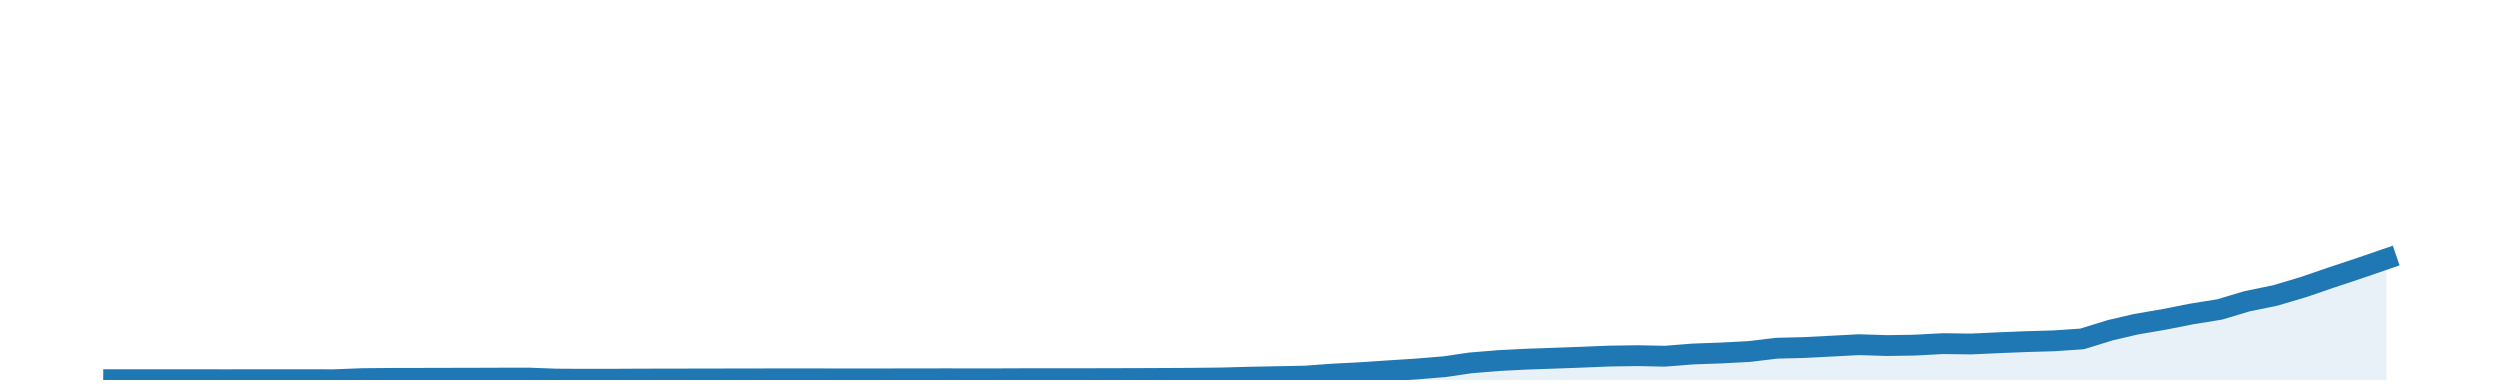
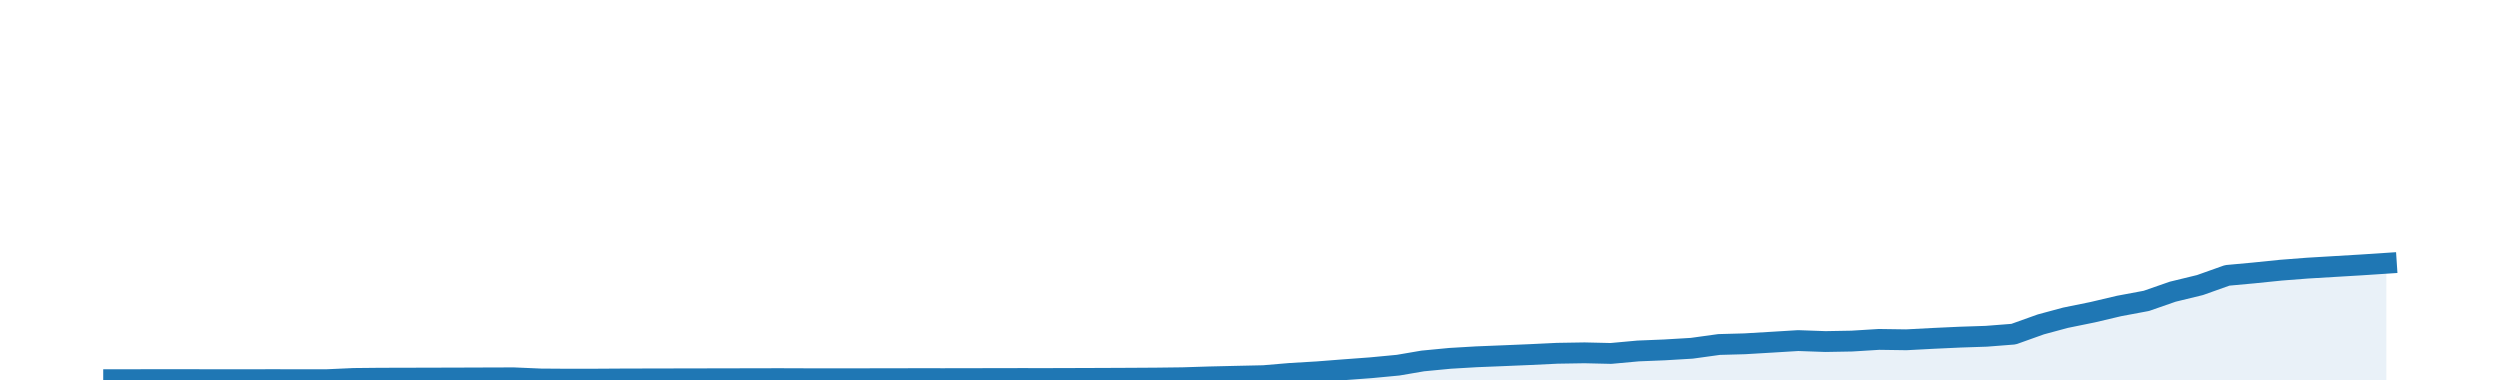
<svg xmlns="http://www.w3.org/2000/svg" height="28pt" version="1.1" viewBox="0 0 180 28" width="180pt">
  <defs>
    <style type="text/css">
*{stroke-linecap:butt;stroke-linejoin:round;}
  </style>
  </defs>
  <g id="figure_1">
    <g id="patch_1">
      <path d="M 0 28.8  L 180 28.8  L 180 0  L 0 0  z " style="fill:none;" />
    </g>
    <g id="axes_1">
      <g id="patch_2">
        <path d="M 0 27.36  L 180 27.36  L 180 1.44  L 0 1.44  z " style="fill:none;" />
      </g>
      <g id="PolyCollection_1">
-         <path clip-path="url(#p6edea7a159)" d="M 8.182 27.36  L 8.182 27.338  L 10.018 27.337  L 12.051 27.337  L 14.019 27.337  L 16.052 27.34  L 18.02 27.339  L 20.053 27.337  L 22.086 27.339  L 24.054 27.34  L 26.087 27.262  L 28.054 27.244  L 30.087 27.24  L 32.121 27.235  L 34.023 27.231  L 36.056 27.224  L 38.023 27.22  L 40.056 27.295  L 42.024 27.306  L 44.057 27.304  L 46.09 27.293  L 48.058 27.289  L 50.091 27.286  L 52.059 27.282  L 54.092 27.28  L 56.125 27.274  L 57.961 27.273  L 59.995 27.279  L 61.962 27.28  L 63.995 27.278  L 65.963 27.275  L 67.996 27.272  L 70.029 27.274  L 71.997 27.273  L 74.03 27.265  L 75.997 27.264  L 78.031 27.265  L 80.064 27.26  L 81.9 27.255  L 83.933 27.246  L 85.901 27.235  L 87.934 27.214  L 89.902 27.16  L 91.935 27.119  L 93.968 27.08  L 95.936 26.936  L 97.969 26.832  L 99.936 26.699  L 101.969 26.569  L 104.003 26.403  L 105.839 26.132  L 107.872 25.963  L 109.84 25.863  L 111.873 25.792  L 113.84 25.72  L 115.874 25.636  L 117.907 25.608  L 119.874 25.647  L 121.907 25.487  L 123.875 25.417  L 125.908 25.312  L 127.941 25.07  L 129.843 25.025  L 131.876 24.921  L 133.844 24.817  L 135.877 24.881  L 137.845 24.85  L 139.878 24.742  L 141.911 24.767  L 143.879 24.678  L 145.912 24.596  L 147.879 24.54  L 149.913 24.402  L 151.946 23.774  L 153.782 23.346  L 155.815 22.997  L 157.783 22.608  L 159.816 22.281  L 161.784 21.691  L 163.817 21.274  L 165.85 20.67  L 167.817 19.994  L 169.851 19.318  L 171.818 18.642  L 171.818 27.36  L 171.818 27.36  L 169.851 27.36  L 167.817 27.36  L 165.85 27.36  L 163.817 27.36  L 161.784 27.36  L 159.816 27.36  L 157.783 27.36  L 155.815 27.36  L 153.782 27.36  L 151.946 27.36  L 149.913 27.36  L 147.879 27.36  L 145.912 27.36  L 143.879 27.36  L 141.911 27.36  L 139.878 27.36  L 137.845 27.36  L 135.877 27.36  L 133.844 27.36  L 131.876 27.36  L 129.843 27.36  L 127.941 27.36  L 125.908 27.36  L 123.875 27.36  L 121.907 27.36  L 119.874 27.36  L 117.907 27.36  L 115.874 27.36  L 113.84 27.36  L 111.873 27.36  L 109.84 27.36  L 107.872 27.36  L 105.839 27.36  L 104.003 27.36  L 101.969 27.36  L 99.936 27.36  L 97.969 27.36  L 95.936 27.36  L 93.968 27.36  L 91.935 27.36  L 89.902 27.36  L 87.934 27.36  L 85.901 27.36  L 83.933 27.36  L 81.9 27.36  L 80.064 27.36  L 78.031 27.36  L 75.997 27.36  L 74.03 27.36  L 71.997 27.36  L 70.029 27.36  L 67.996 27.36  L 65.963 27.36  L 63.995 27.36  L 61.962 27.36  L 59.995 27.36  L 57.961 27.36  L 56.125 27.36  L 54.092 27.36  L 52.059 27.36  L 50.091 27.36  L 48.058 27.36  L 46.09 27.36  L 44.057 27.36  L 42.024 27.36  L 40.056 27.36  L 38.023 27.36  L 36.056 27.36  L 34.023 27.36  L 32.121 27.36  L 30.087 27.36  L 28.054 27.36  L 26.087 27.36  L 24.054 27.36  L 22.086 27.36  L 20.053 27.36  L 18.02 27.36  L 16.052 27.36  L 14.019 27.36  L 12.051 27.36  L 10.018 27.36  L 8.182 27.36  z " style="fill:#1f77b4;fill-opacity:0.1;" />
+         <path clip-path="url(#p371074a1cb)" d="M 8.182 27.36  L 8.182 27.335  L 9.954 27.335  L 11.917 27.334  L 13.816 27.334  L 15.778 27.337  L 17.677 27.337  L 19.64 27.334  L 21.602 27.337  L 23.501 27.338  L 25.463 27.25  L 27.362 27.231  L 29.325 27.226  L 31.287 27.221  L 33.123 27.216  L 35.085 27.209  L 36.984 27.203  L 38.947 27.287  L 40.846 27.3  L 42.808 27.298  L 44.771 27.286  L 46.67 27.281  L 48.632 27.277  L 50.531 27.273  L 52.493 27.27  L 54.456 27.264  L 56.228 27.262  L 58.191 27.269  L 60.09 27.27  L 62.052 27.269  L 63.951 27.265  L 65.913 27.262  L 67.876 27.263  L 69.775 27.262  L 71.737 27.254  L 73.636 27.253  L 75.599 27.254  L 77.561 27.248  L 79.334 27.242  L 81.296 27.233  L 83.195 27.221  L 85.157 27.197  L 87.056 27.137  L 89.019 27.091  L 90.981 27.048  L 92.88 26.887  L 94.843 26.771  L 96.742 26.623  L 98.704 26.478  L 100.666 26.292  L 102.439 25.989  L 104.401 25.801  L 106.3 25.689  L 108.263 25.61  L 110.162 25.53  L 112.124 25.436  L 114.087 25.404  L 115.986 25.448  L 117.948 25.269  L 119.847 25.192  L 121.809 25.075  L 123.772 24.804  L 125.608 24.754  L 127.57 24.638  L 129.469 24.522  L 131.431 24.592  L 133.33 24.558  L 135.293 24.437  L 137.255 24.465  L 139.154 24.365  L 141.117 24.274  L 143.016 24.211  L 144.978 24.058  L 146.94 23.356  L 148.713 22.878  L 150.675 22.478  L 152.574 22.03  L 154.537 21.663  L 156.436 21.002  L 158.398 20.525  L 160.36 19.827  L 162.26 19.653  L 164.222 19.453  L 166.121 19.306  L 168.083 19.189  L 170.046 19.072  L 171.818 18.955  L 171.818 27.36  L 171.818 27.36  L 170.046 27.36  L 168.083 27.36  L 166.121 27.36  L 164.222 27.36  L 162.26 27.36  L 160.36 27.36  L 158.398 27.36  L 156.436 27.36  L 154.537 27.36  L 152.574 27.36  L 150.675 27.36  L 148.713 27.36  L 146.94 27.36  L 144.978 27.36  L 143.016 27.36  L 141.117 27.36  L 139.154 27.36  L 137.255 27.36  L 135.293 27.36  L 133.33 27.36  L 131.431 27.36  L 129.469 27.36  L 127.57 27.36  L 125.608 27.36  L 123.772 27.36  L 121.809 27.36  L 119.847 27.36  L 117.948 27.36  L 115.986 27.36  L 114.087 27.36  L 112.124 27.36  L 110.162 27.36  L 108.263 27.36  L 106.3 27.36  L 104.401 27.36  L 102.439 27.36  L 100.666 27.36  L 98.704 27.36  L 96.742 27.36  L 94.843 27.36  L 92.88 27.36  L 90.981 27.36  L 89.019 27.36  L 87.056 27.36  L 85.157 27.36  L 83.195 27.36  L 81.296 27.36  L 79.334 27.36  L 77.561 27.36  L 75.599 27.36  L 73.636 27.36  L 71.737 27.36  L 69.775 27.36  L 67.876 27.36  L 65.913 27.36  L 63.951 27.36  L 62.052 27.36  L 60.09 27.36  L 58.191 27.36  L 56.228 27.36  L 54.456 27.36  L 52.493 27.36  L 50.531 27.36  L 48.632 27.36  L 46.67 27.36  L 44.771 27.36  L 42.808 27.36  L 40.846 27.36  L 38.947 27.36  L 36.984 27.36  L 35.085 27.36  L 33.123 27.36  L 31.287 27.36  L 29.325 27.36  L 27.362 27.36  L 25.463 27.36  L 23.501 27.36  L 21.602 27.36  L 19.64 27.36  L 17.677 27.36  L 15.778 27.36  L 13.816 27.36  L 11.917 27.36  L 9.954 27.36  L 8.182 27.36  z " style="fill:#1f77b4;fill-opacity:0.1;" />
      </g>
      <g id="matplotlib.axis_1" />
      <g id="matplotlib.axis_2" />
      <g id="line2d_1">
-         <path clip-path="url(#p6edea7a159)" d="M 8.182 27.338  L 10.018 27.337  L 12.051 27.337  L 14.019 27.337  L 16.052 27.34  L 18.02 27.339  L 20.053 27.337  L 22.086 27.339  L 24.054 27.34  L 26.087 27.262  L 28.054 27.244  L 30.087 27.24  L 32.121 27.235  L 34.023 27.231  L 36.056 27.224  L 38.023 27.22  L 40.056 27.295  L 42.024 27.306  L 44.057 27.304  L 46.09 27.293  L 48.058 27.289  L 50.091 27.286  L 52.059 27.282  L 54.092 27.28  L 56.125 27.274  L 57.961 27.273  L 59.995 27.279  L 61.962 27.28  L 63.995 27.278  L 65.963 27.275  L 67.996 27.272  L 70.029 27.274  L 71.997 27.273  L 74.03 27.265  L 75.997 27.264  L 78.031 27.265  L 80.064 27.26  L 81.9 27.255  L 83.933 27.246  L 85.901 27.235  L 87.934 27.214  L 89.902 27.16  L 91.935 27.119  L 93.968 27.08  L 95.936 26.936  L 97.969 26.832  L 99.936 26.699  L 101.969 26.569  L 104.003 26.403  L 105.839 26.132  L 107.872 25.963  L 109.84 25.863  L 111.873 25.792  L 113.84 25.72  L 115.874 25.636  L 117.907 25.608  L 119.874 25.647  L 121.907 25.487  L 123.875 25.417  L 125.908 25.312  L 127.941 25.07  L 129.843 25.025  L 131.876 24.921  L 133.844 24.817  L 135.877 24.881  L 137.845 24.85  L 139.878 24.742  L 141.911 24.767  L 143.879 24.678  L 145.912 24.596  L 147.879 24.54  L 149.913 24.402  L 151.946 23.774  L 153.782 23.346  L 155.815 22.997  L 157.783 22.608  L 159.816 22.281  L 161.784 21.691  L 163.817 21.274  L 165.85 20.67  L 167.817 19.994  L 169.851 19.318  L 171.818 18.642  " style="fill:none;stroke:#1f77b4;stroke-linecap:square;stroke-width:1.5;" />
+         <path clip-path="url(#p371074a1cb)" d="M 8.182 27.335  L 9.954 27.335  L 11.917 27.334  L 13.816 27.334  L 15.778 27.337  L 17.677 27.337  L 19.64 27.334  L 21.602 27.337  L 23.501 27.338  L 25.463 27.25  L 27.362 27.231  L 29.325 27.226  L 31.287 27.221  L 33.123 27.216  L 35.085 27.209  L 36.984 27.203  L 38.947 27.287  L 40.846 27.3  L 42.808 27.298  L 44.771 27.286  L 46.67 27.281  L 48.632 27.277  L 50.531 27.273  L 52.493 27.27  L 54.456 27.264  L 56.228 27.262  L 58.191 27.269  L 60.09 27.27  L 62.052 27.269  L 63.951 27.265  L 65.913 27.262  L 67.876 27.263  L 69.775 27.262  L 71.737 27.254  L 73.636 27.253  L 75.599 27.254  L 77.561 27.248  L 79.334 27.242  L 81.296 27.233  L 83.195 27.221  L 85.157 27.197  L 87.056 27.137  L 89.019 27.091  L 90.981 27.048  L 92.88 26.887  L 94.843 26.771  L 96.742 26.623  L 98.704 26.478  L 100.666 26.292  L 102.439 25.989  L 104.401 25.801  L 106.3 25.689  L 108.263 25.61  L 110.162 25.53  L 112.124 25.436  L 114.087 25.404  L 115.986 25.448  L 117.948 25.269  L 119.847 25.192  L 121.809 25.075  L 123.772 24.804  L 125.608 24.754  L 127.57 24.638  L 129.469 24.522  L 131.431 24.592  L 133.33 24.558  L 135.293 24.437  L 137.255 24.465  L 139.154 24.365  L 141.117 24.274  L 143.016 24.211  L 144.978 24.058  L 146.94 23.356  L 148.713 22.878  L 150.675 22.478  L 152.574 22.03  L 154.537 21.663  L 156.436 21.002  L 158.398 20.525  L 160.36 19.827  L 162.26 19.653  L 164.222 19.453  L 166.121 19.306  L 168.083 19.189  L 170.046 19.072  L 171.818 18.955  " style="fill:none;stroke:#1f77b4;stroke-linecap:square;stroke-width:1.5;" />
      </g>
    </g>
  </g>
  <defs>
-     <clipPath id="p6edea7a159">
+     <clipPath id="p371074a1cb">
      <rect height="25.92" width="180" x="0" y="1.44" />
    </clipPath>
  </defs>
</svg>
